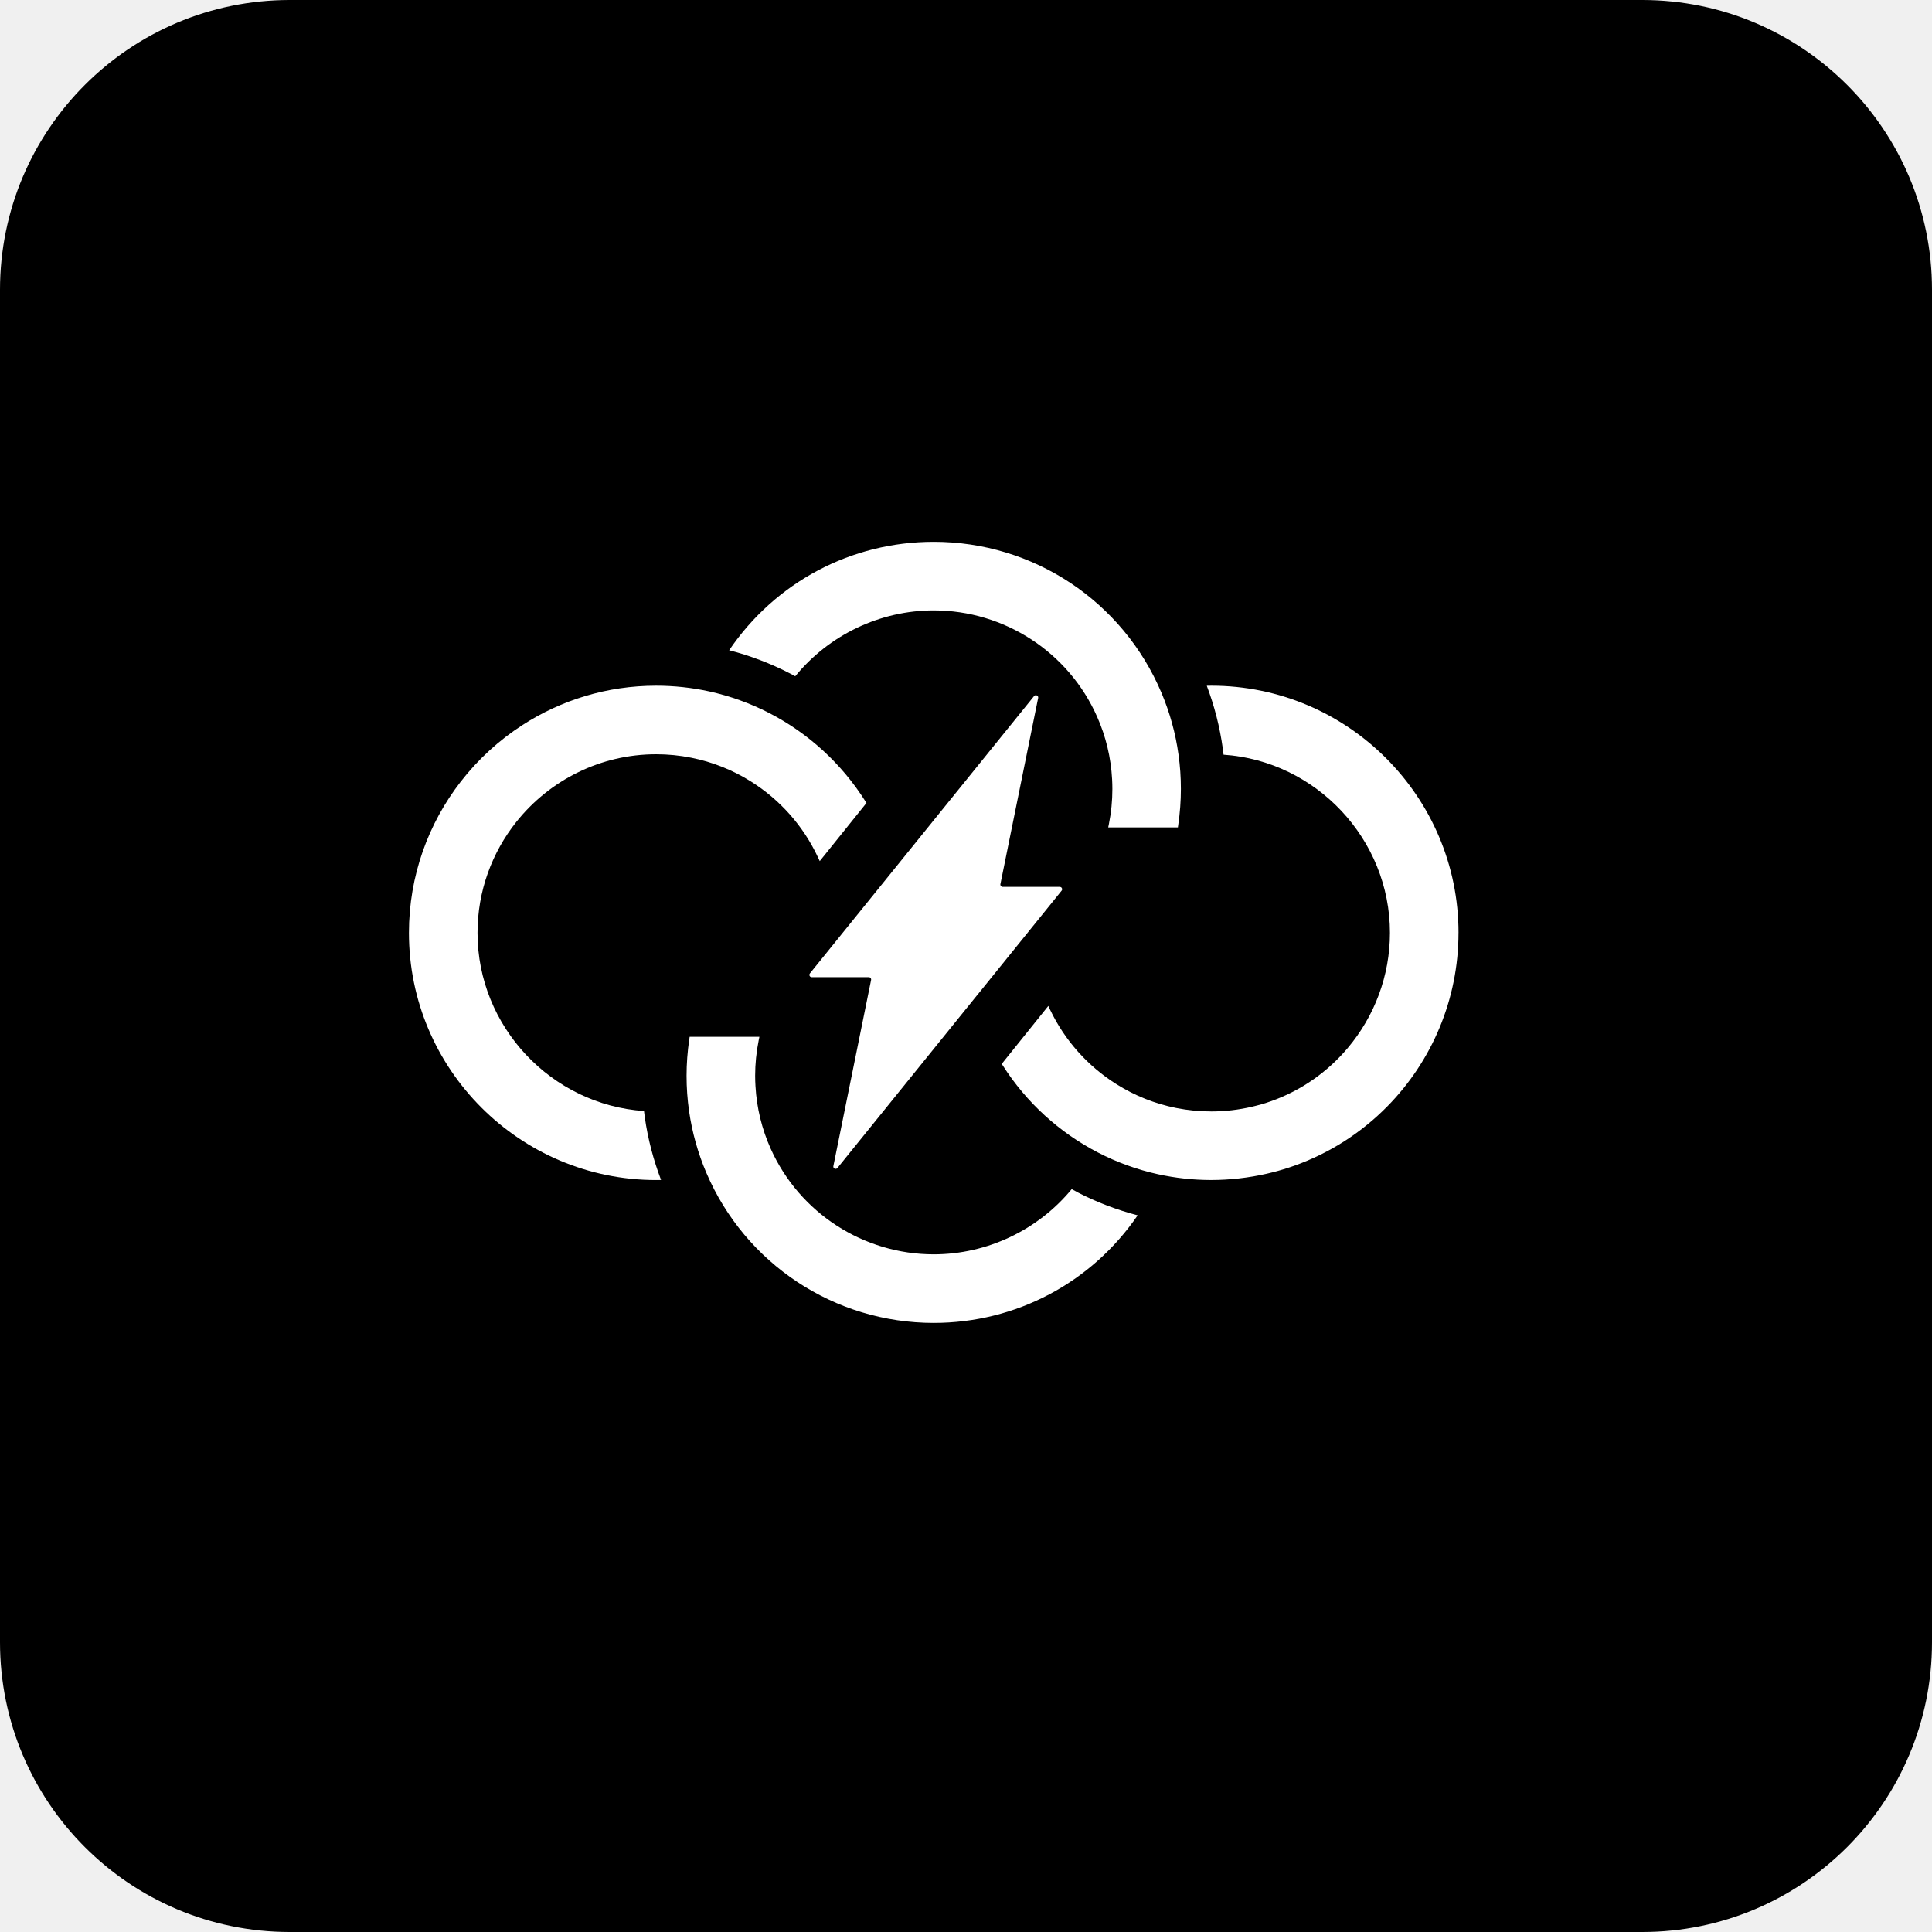
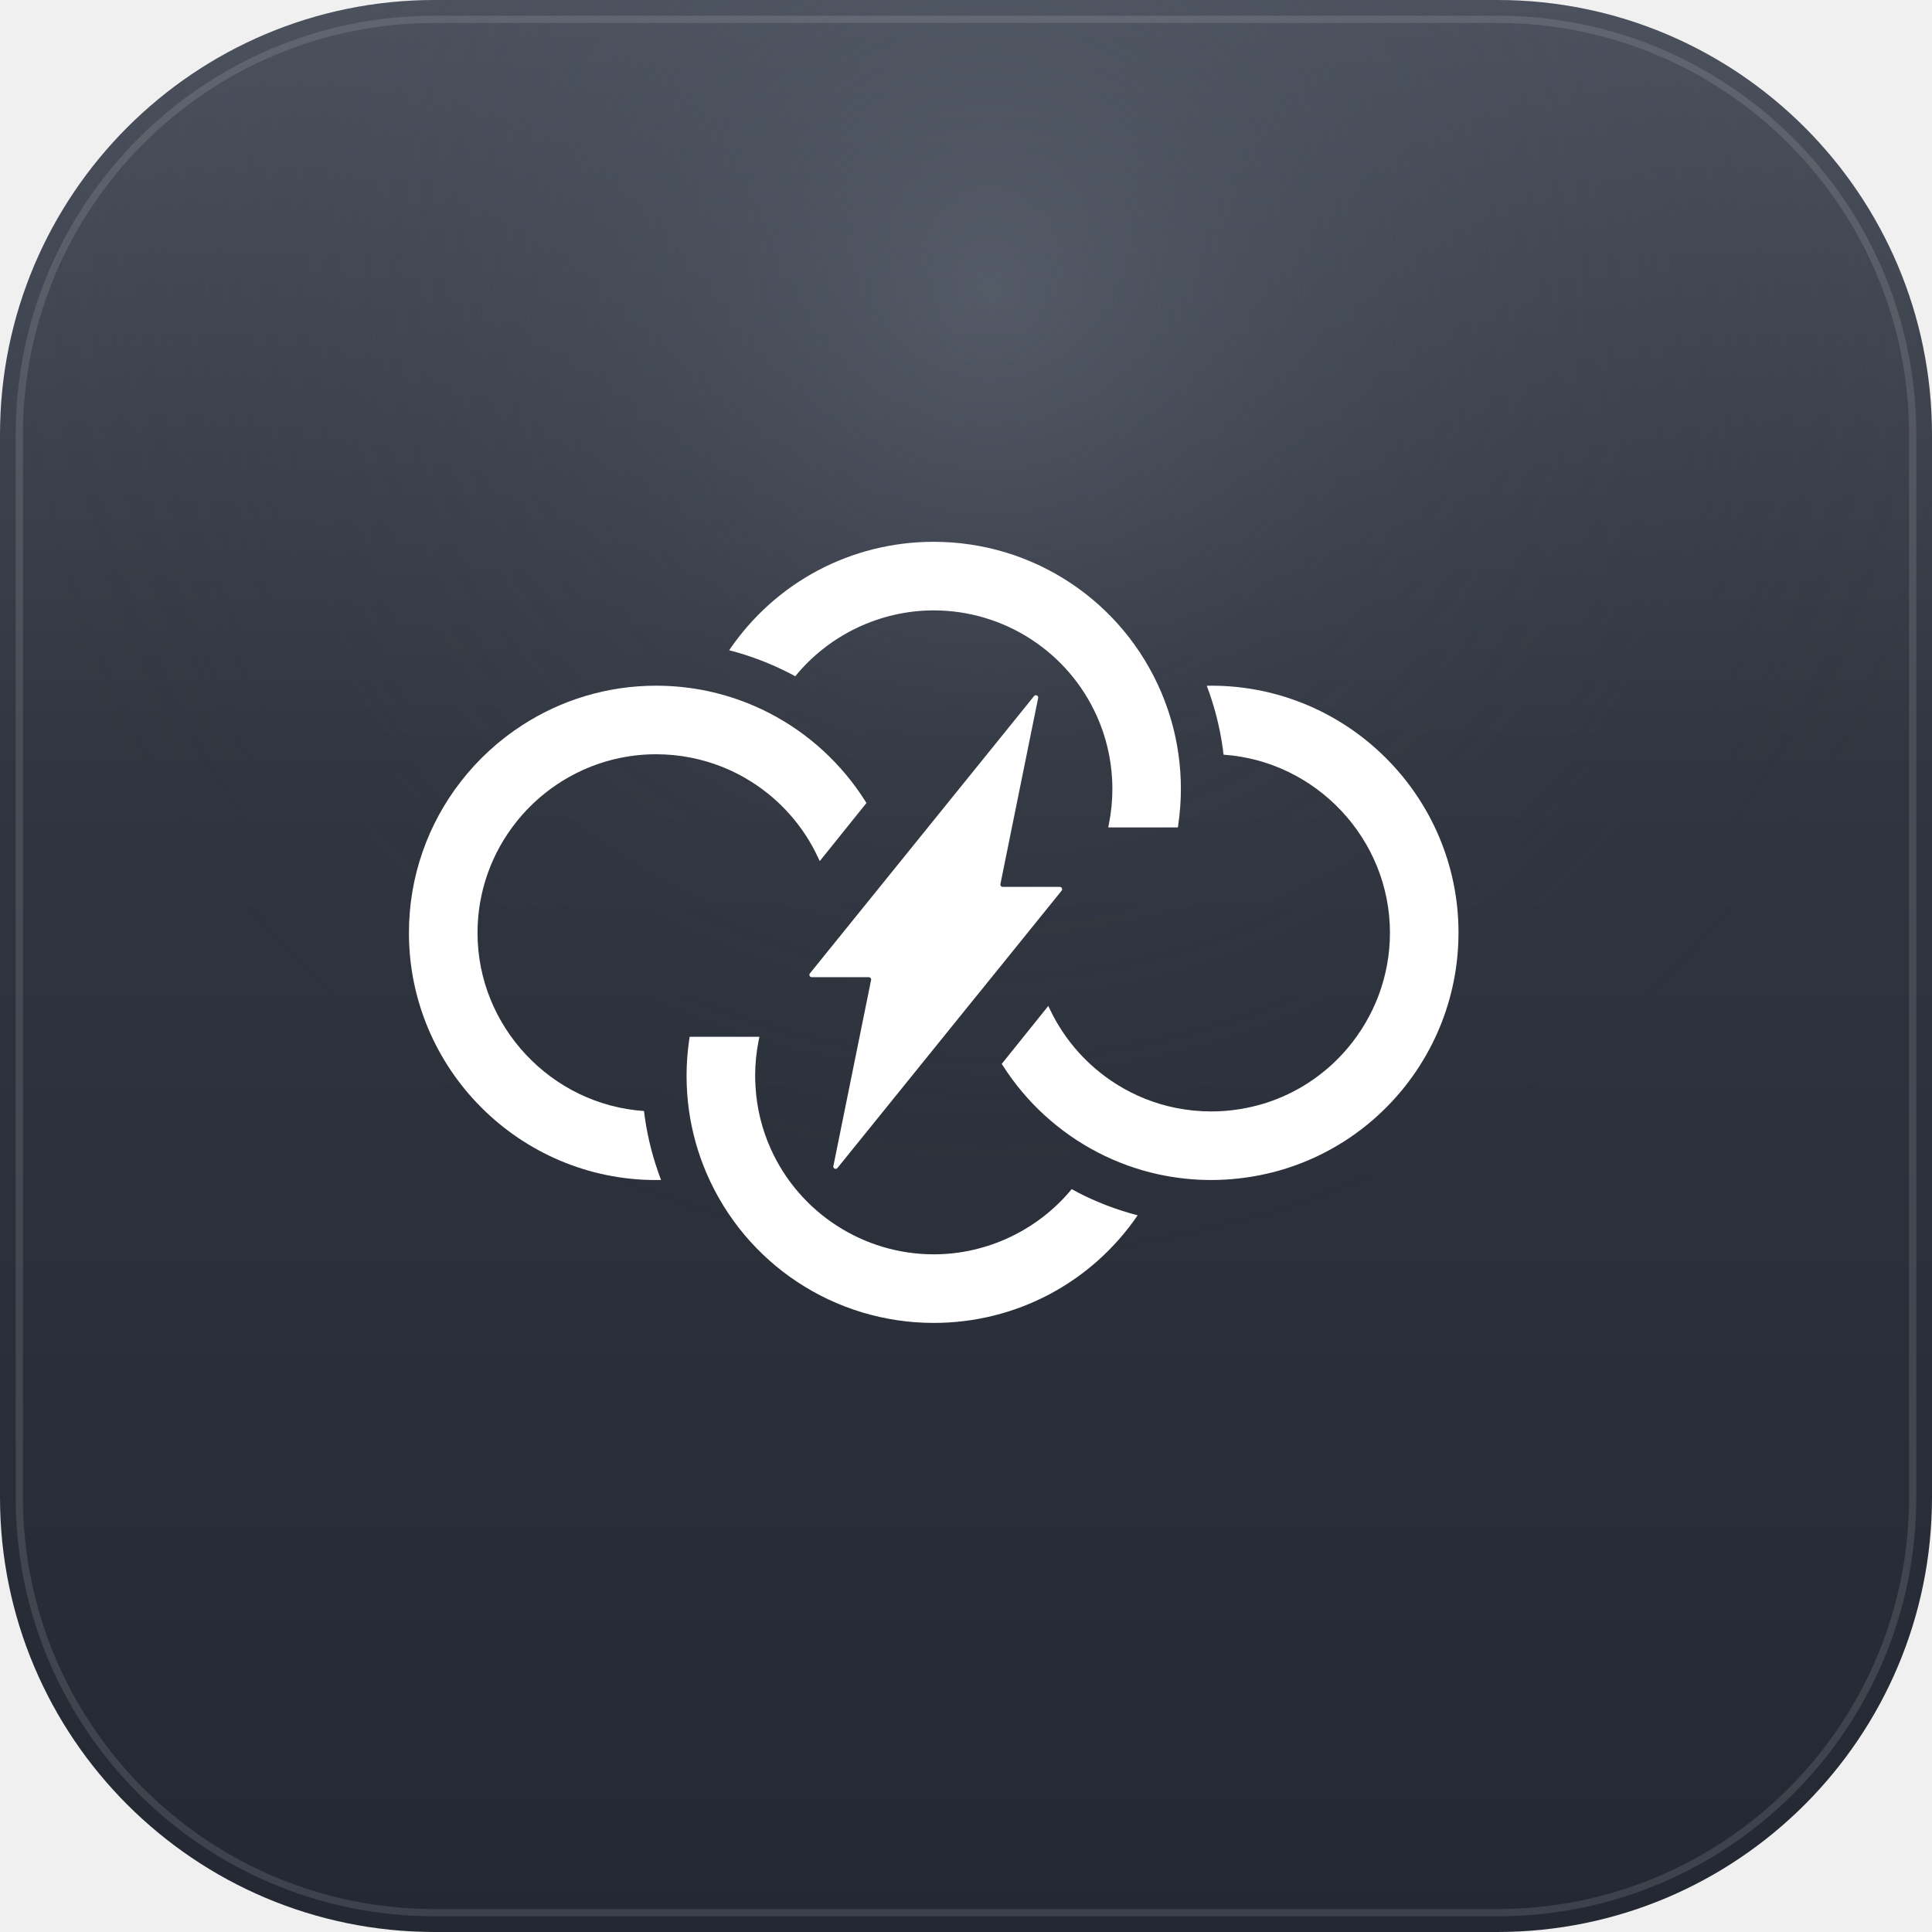
<svg xmlns="http://www.w3.org/2000/svg" id="Layer_1" data-name="Layer 1" viewBox="0 0 800 800">
-   <rect width="800" height="800" rx="120" ry="120" fill="#000" />
  <defs>
    <style>
      .cls-1 {
        fill: #fff;
      }
    </style>
+     <linearGradient id="bgGradient" x1="400" y1="0" x2="400" y2="800" gradientUnits="userSpaceOnUse">
+       <stop offset="0" stop-color="#4d535f" />
+       <stop offset=".4" stop-color="#30353f" />
+       <stop offset="1" stop-color="#232833" />
+     </linearGradient>
+     <radialGradient id="topGlow" cx="410" cy="120" fx="410" fy="120" r="410" gradientUnits="userSpaceOnUse">
+       <stop offset="0" stop-color="#5f6673" stop-opacity=".62" />
+       <stop offset=".45" stop-color="#4a515e" stop-opacity=".22" />
+       <stop offset="1" stop-color="#2a2f38" stop-opacity="0" />
+     </radialGradient>
  </defs>
+   <rect width="800" height="800" rx="180" ry="180" fill="url(#bgGradient)" />
+   <rect width="800" height="800" rx="180" ry="180" fill="url(#topGlow)" />
+   <rect x="8" y="8" width="784" height="784" rx="172" ry="172" fill="none" stroke="#ffffff" stroke-opacity=".12" stroke-width="3" />
  <path class="cls-1" d="M603.94,386.27c0-56.43-45.91-102.34-102.35-102.34-.62,0-1.26.01-1.89.03,3.17,8.37,5.4,17.08,6.63,25.96.12.85.21,1.72.32,2.58,38.33,2.62,68.9,34.94,68.9,73.77,0,17.84-6.46,34.63-17.49,47.7-8.25,9.78-19.05,17.49-31.62,21.97-2.62.94-5.29,1.7-8,2.33-5.5,1.28-11.14,1.95-16.86,1.95-4.88,0-9.78-.48-14.56-1.43-8.83-1.76-17.17-5.09-24.79-9.9-11.84-7.46-21.3-18.07-27.36-30.69l-.79-1.66-19.28,23.99.45.7c9.73,15.26,23.36,27.71,39.39,36,7.84,4.07,16.21,7.09,24.86,9,7.22,1.58,14.64,2.39,22.08,2.39s15.5-.89,23.01-2.62c3.08-.71,6.13-1.54,9.14-2.54h0s1.09-.37,1.09-.37c.07-.02.13-.05.2-.07l.89-.3h0c14.89-5.3,27.97-13.83,38.59-24.63,18.43-18.74,29.43-44.32,29.43-71.82Z" />
  <path class="cls-1" d="M326.96,278.78c.78.4,1.55.83,2.33,1.25,13.99-17.15,35.14-27.28,57.36-27.28,29.22,0,55.77,17.26,67.62,43.98,3.65,8.21,5.75,16.95,6.23,25.99.07,1.35.11,2.69.11,3.98,0,4.86-.48,9.75-1.44,14.53l-.28,1.38h28.85l.14-.99c.73-5.01,1.1-10.03,1.1-14.92s-.33-9.59-.99-14.25c-1.21-8.77-3.58-17.34-7.02-25.5-16.04-38.03-53.07-62.6-94.34-62.6-34.17,0-65.58,16.72-84.7,44.9,8.68,2.24,17.07,5.43,25.01,9.52Z" />
  <path class="cls-1" d="M266.68,460.05c-38.36-2.6-68.95-34.92-68.95-73.78,0-17.33,6.01-33.28,16.04-45.9,6.9-8.69,15.72-15.79,25.8-20.68,9.72-4.71,20.61-7.37,32.12-7.37,4.9,0,9.78.48,14.51,1.43,8.84,1.76,17.19,5.08,24.82,9.89,12.04,7.58,21.6,18.38,27.63,31.25l.79,1.68,19.34-24.07-.44-.7c-9.79-15.53-23.57-28.18-39.86-36.57-7.86-4.04-16.23-7.06-24.88-8.95-7.16-1.56-14.53-2.35-21.92-2.35-20.34,0-39.32,5.97-55.27,16.25-9.81,6.32-18.48,14.26-25.61,23.46-13.45,17.32-21.47,39.06-21.47,62.64,0,56.43,45.91,102.35,102.35,102.35.68,0,1.36-.01,2.05-.03-3.18-8.33-5.45-17-6.72-25.86-.13-.89-.23-1.78-.34-2.68Z" />
  <path class="cls-1" d="M446.13,493.66c-.79-.41-1.58-.84-2.36-1.27-13.98,16.97-35.06,27-57.13,27-29.07,0-55.56-17.14-67.48-43.66-3.69-8.21-5.82-16.93-6.33-25.94-.09-1.44-.14-2.91-.14-4.35,0-4.92.5-9.87,1.48-14.73l.28-1.39h-28.88l-.15.99c-.75,5.05-1.13,10.14-1.13,15.13s.35,9.84,1.04,14.66c1.26,8.78,3.66,17.35,7.12,25.46,16.13,37.8,53.09,62.23,94.18,62.23,34,0,65.31-16.59,84.45-44.55-8.66-2.26-17.04-5.46-24.97-9.57Z" />
  <path class="cls-1" d="M404.52,412.21l21.36-26.43,13.72-16.98c.42-.52.18-1.25-.38-1.48-.11-.05-.23-.08-.37-.08h-23.66c-.61,0-1.06-.56-.94-1.15l4.52-22.31,10.62-52.37.49-2.39c.2-.98-1.06-1.57-1.69-.79l-.75.93-56.72,70.17-14.19,17.55-21.17,26.19c-.33.41-.25.95.07,1.28.17.17.4.28.67.28h23.66c.61,0,1.06.56.94,1.15l-4.48,22.11-11.02,54.37-.12.6c-.19.91.87,1.47,1.53.93.05-.04.11-.08.15-.14l57.75-71.45Z" />
</svg>
